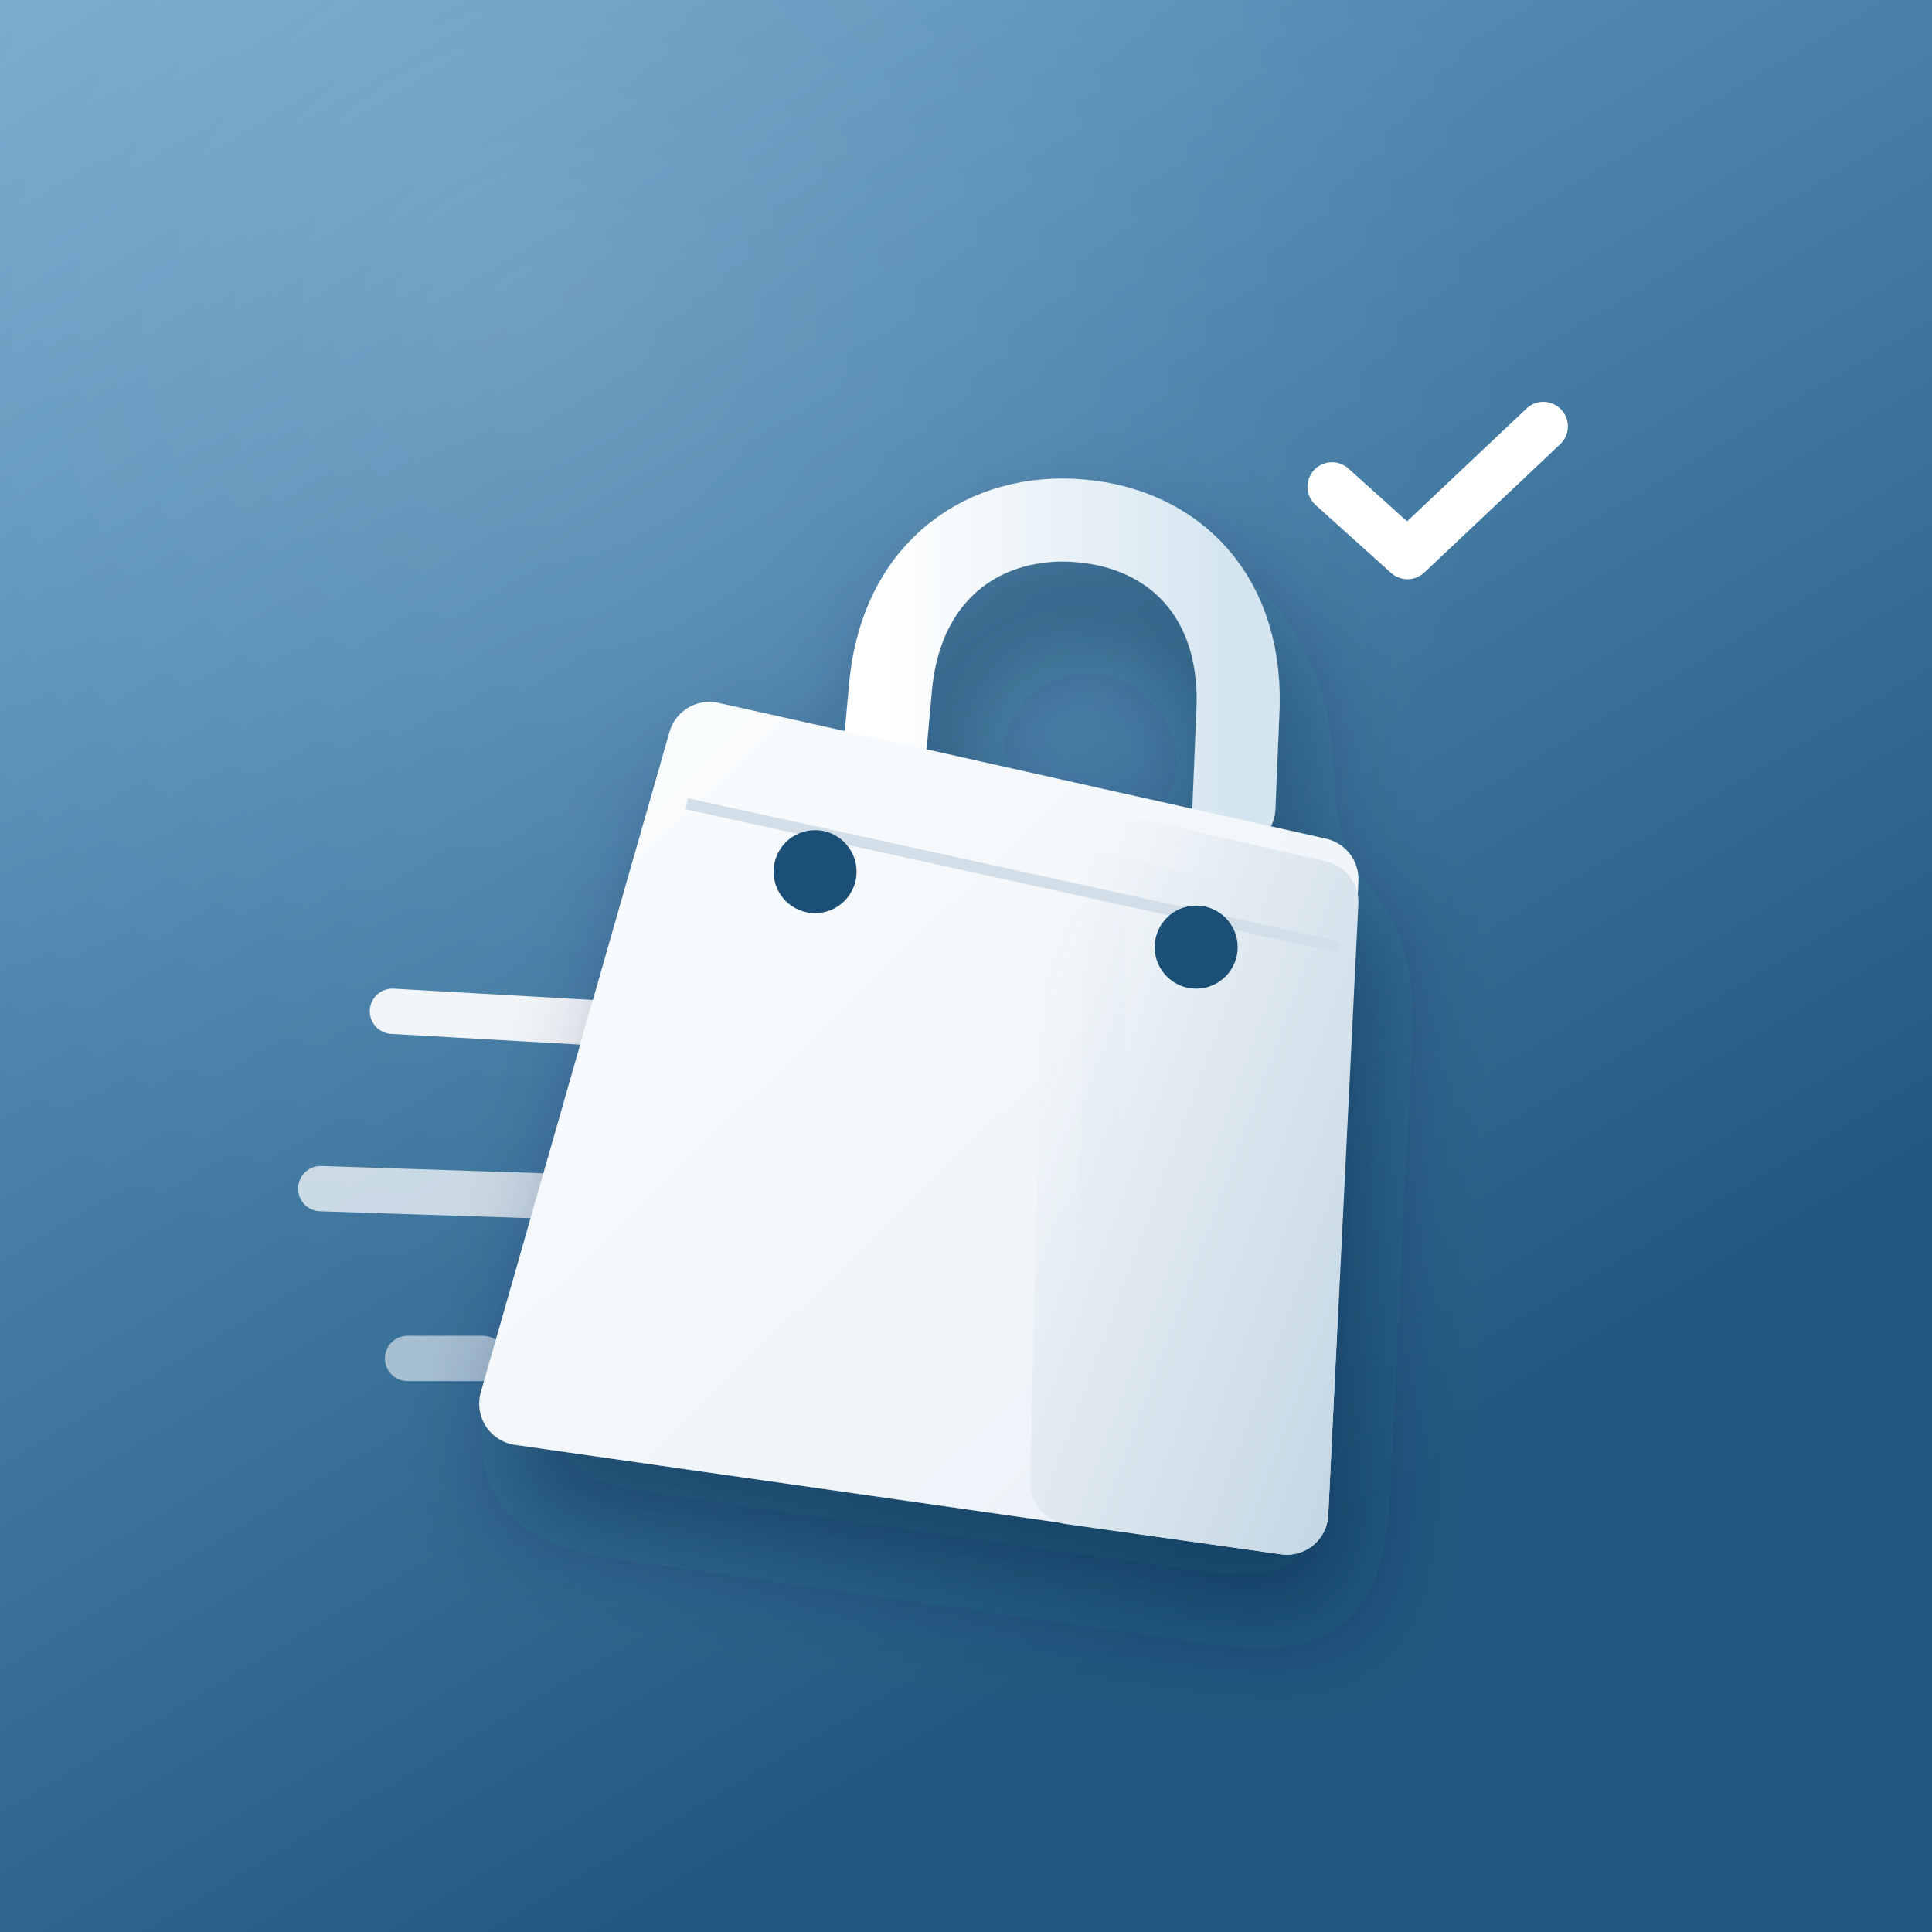
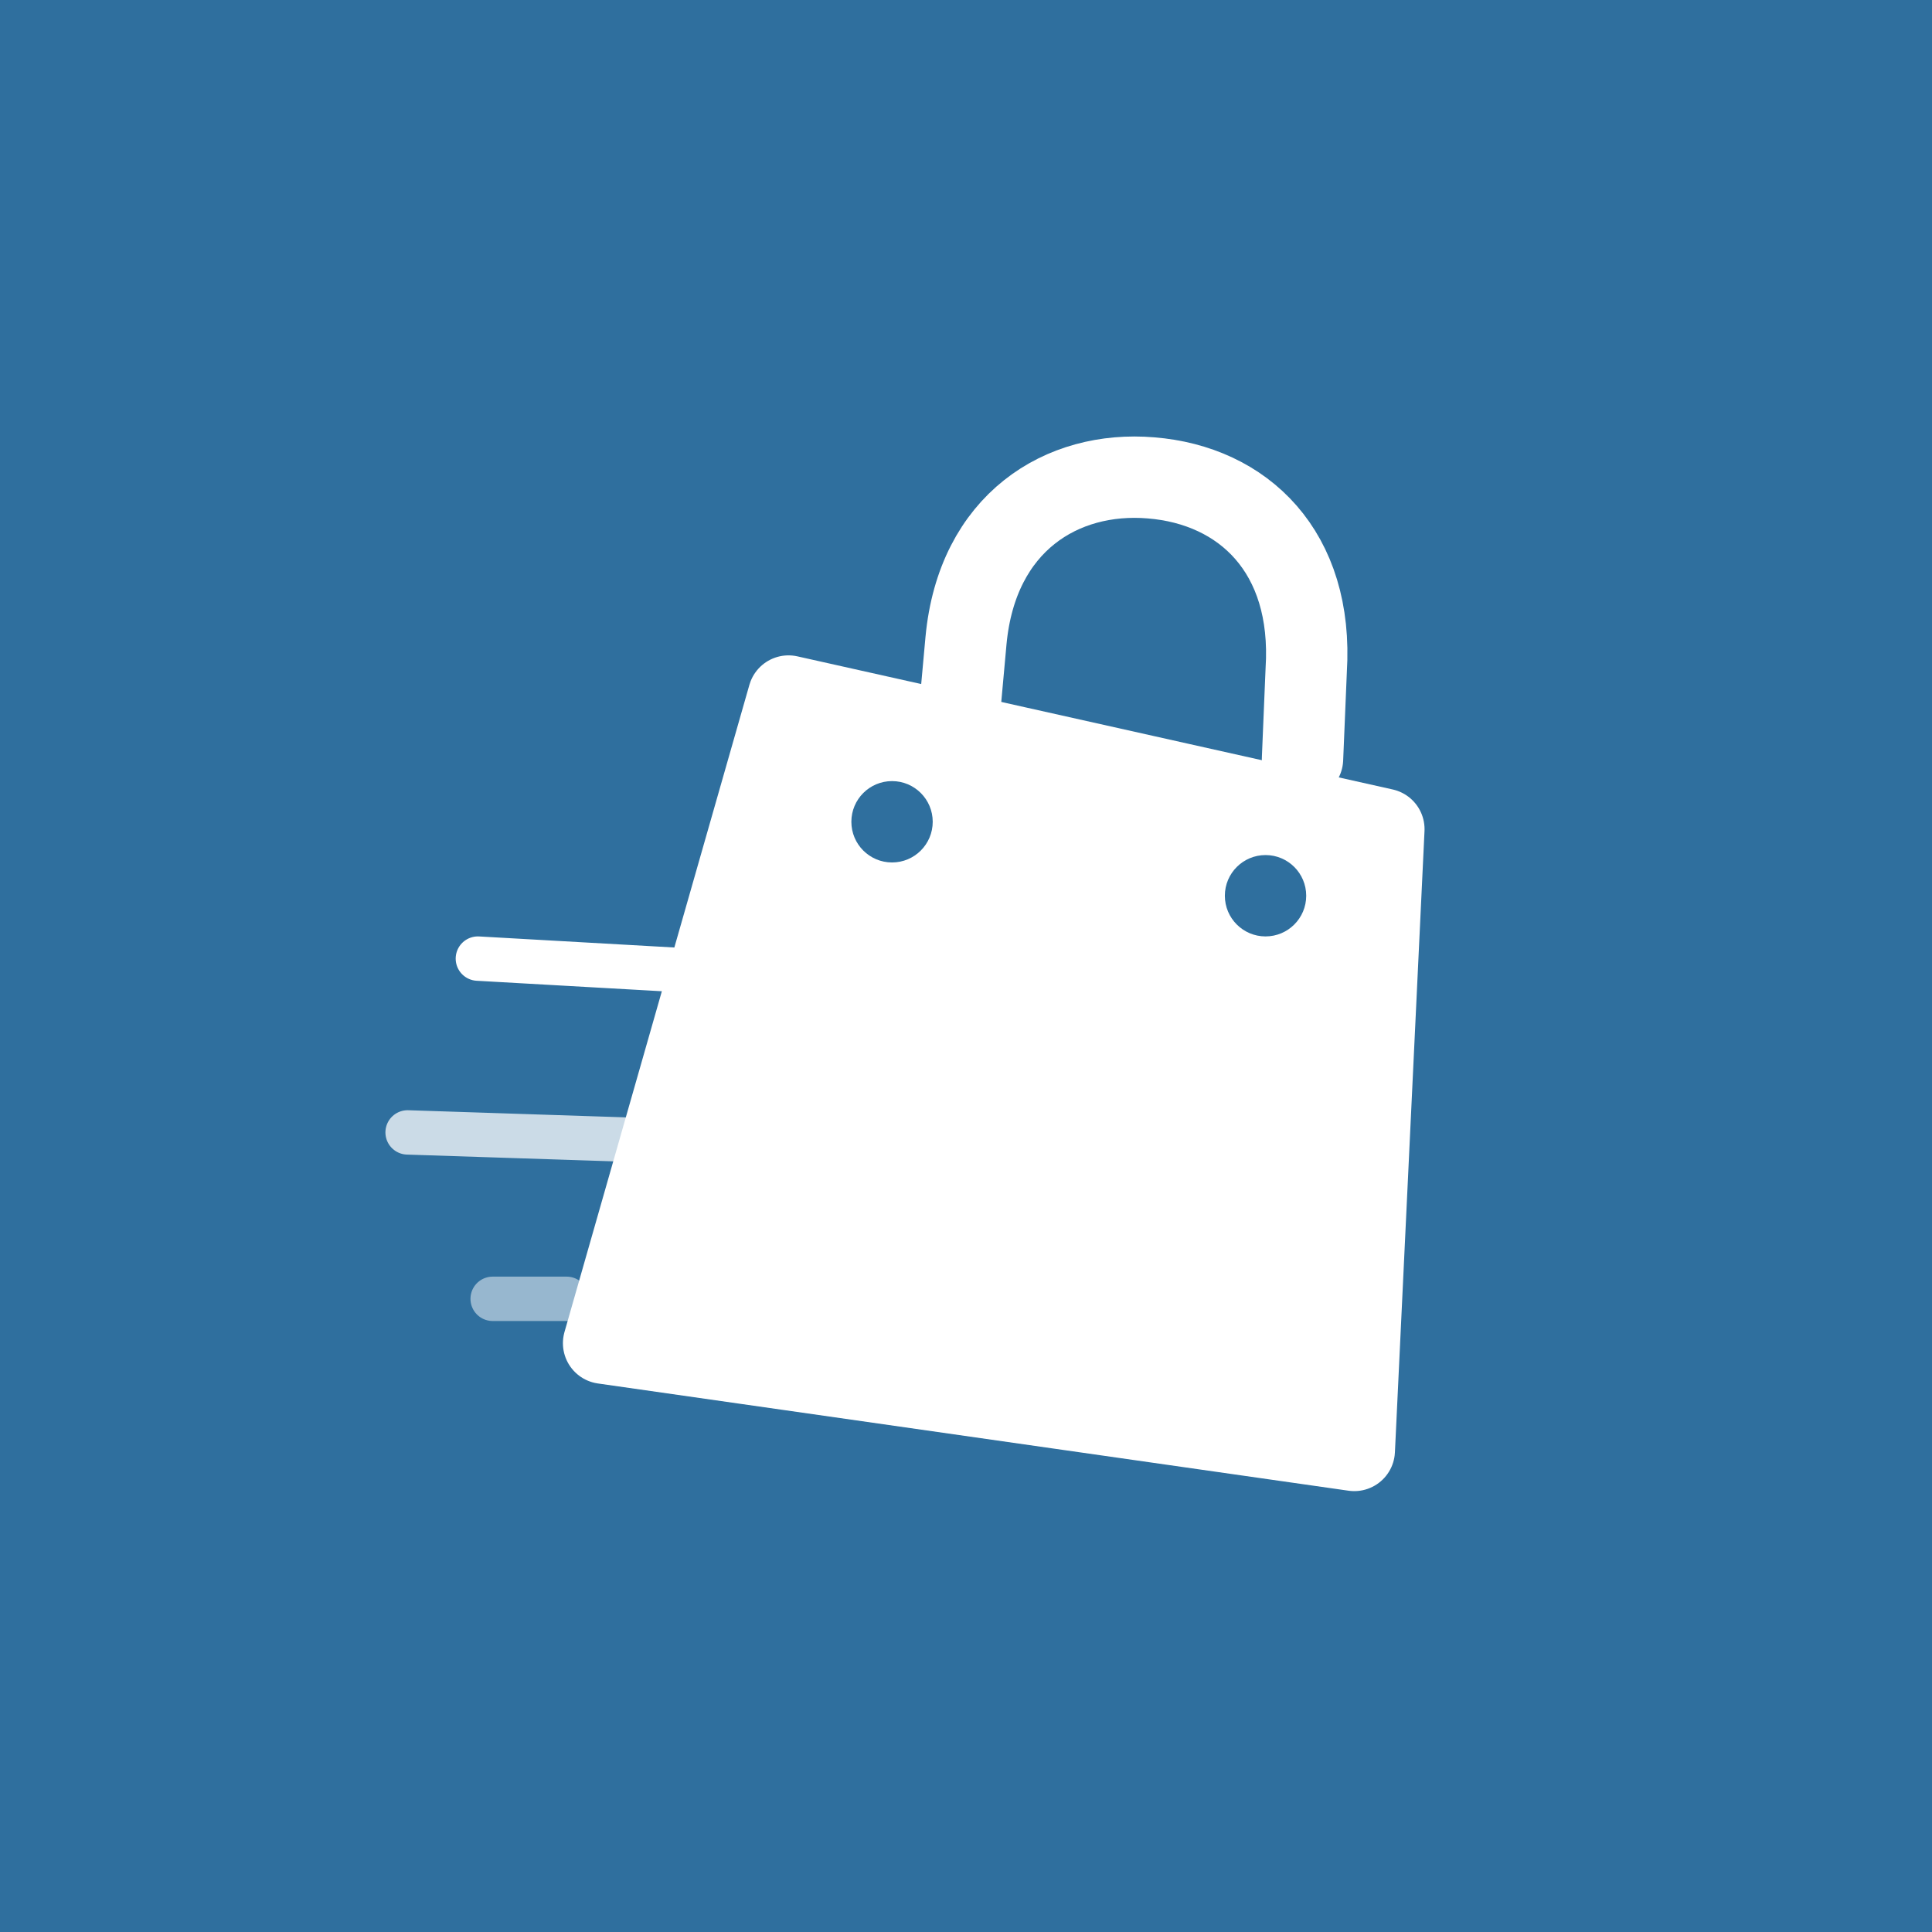
<svg xmlns="http://www.w3.org/2000/svg" viewBox="0 0 512 512" width="512" height="512">
-   <defs>
-     <linearGradient id="background" gradientUnits="userSpaceOnUse" x1="0" y1="0" x2="270" y2="455">
-       <stop offset="0" stop-color="#74a8cd" />
-       <stop offset="0.45" stop-color="#4c84ad" />
-       <stop offset="1" stop-color="#22587f" />
-     </linearGradient>
-     <radialGradient id="glow" cx="140" cy="80" r="260" gradientUnits="userSpaceOnUse">
-       <stop offset="0" stop-color="#ffffff" stop-opacity="0.12" />
-       <stop offset="1" stop-color="#ffffff" stop-opacity="0" />
-     </radialGradient>
-     <linearGradient id="side" x1="0" y1="0" x2="1" y2="1">
-       <stop offset="0" stop-color="#eef4f8" stop-opacity="0" />
-       <stop offset="0.35" stop-color="#e3ecf2" />
-       <stop offset="1" stop-color="#c6d8e5" />
-     </linearGradient>
-     <linearGradient id="body" x1="0" y1="0" x2="1" y2="1">
-       <stop offset="0" stop-color="#fbfdfe" />
-       <stop offset="1" stop-color="#eaf1f7" />
-     </linearGradient>
-     <linearGradient id="handle" x1="0" y1="0" x2="1" y2="0">
-       <stop offset="0" stop-color="#ffffff" />
-       <stop offset="1" stop-color="#d4e5f0" />
-     </linearGradient>
-     <filter id="shadow" x="-30%" y="-30%" width="160%" height="160%">
-       <feDropShadow dx="6" dy="18" stdDeviation="14" flood-color="#0b2a44" flood-opacity="0.45" />
-     </filter>
-   </defs>
-   <rect width="512" height="512" fill="url(#background)" />
-   <rect width="512" height="512" fill="url(#glow)" />
-   <g stroke="#ffffff" stroke-width="12" stroke-linecap="round">
-     <path d="M104 268 L157 271" stroke-opacity="0.92" />
-     <path d="M85 315 L146 317" stroke-opacity="0.72" />
-     <path d="M108 360 L128 360" stroke-opacity="0.55" />
+   <rect width="512" height="512" fill="#2f6f9e" />
+   <g transform="translate(256 256) scale(0.98) translate(-236 -270)">
+     <g stroke="#ffffff" stroke-width="12" stroke-linecap="round">
+       <path d="M104 268 L157 271" />
+       <path d="M85 315 L146 317" stroke-opacity="0.75" />
+       <path d="M108 360 L128 360" stroke-opacity="0.5" />
+     </g>
+     <path d="M234 204 L236 182 C239 150 262 136 286 138 C311 140 330 158 328 190 L327 214" fill="none" stroke="#ffffff" stroke-width="22" stroke-linecap="round" />
+     <path d="M188 197 L349 233 L341 401 L138 372 Z" fill="#ffffff" stroke="#ffffff" stroke-width="22" stroke-linejoin="round" />
+     <circle cx="216" cy="231" r="11" fill="#2f6f9e" />
+     <circle cx="317" cy="251" r="11" fill="#2f6f9e" />
  </g>
-   <path d="M353 129 L373 147 L409 113" fill="none" stroke="#ffffff" stroke-width="13" stroke-linecap="round" stroke-linejoin="round" />
-   <g filter="url(#shadow)">
-     <path d="M234 204 L236 182 C239 150 262 136 286 138 C311 140 330 158 328 190 L327 214" fill="none" stroke="url(#handle)" stroke-width="22" stroke-linecap="round" />
-     <path d="M188 197 L349 233 L341 401 L138 372 Z" fill="url(#body)" stroke="url(#body)" stroke-width="22" stroke-linejoin="round" />
-   </g>
-   <path d="M288 225 L349 239 L341 401 L284 393 Z" fill="url(#side)" stroke="url(#side)" stroke-width="22" stroke-linejoin="round" />
-   <path d="M182 213 L355 251" stroke="#d3dfe8" stroke-width="3" />
-   <circle cx="216" cy="231" r="11" fill="#1c4f75" />
-   <circle cx="317" cy="251" r="11" fill="#1c4f75" />
</svg>
